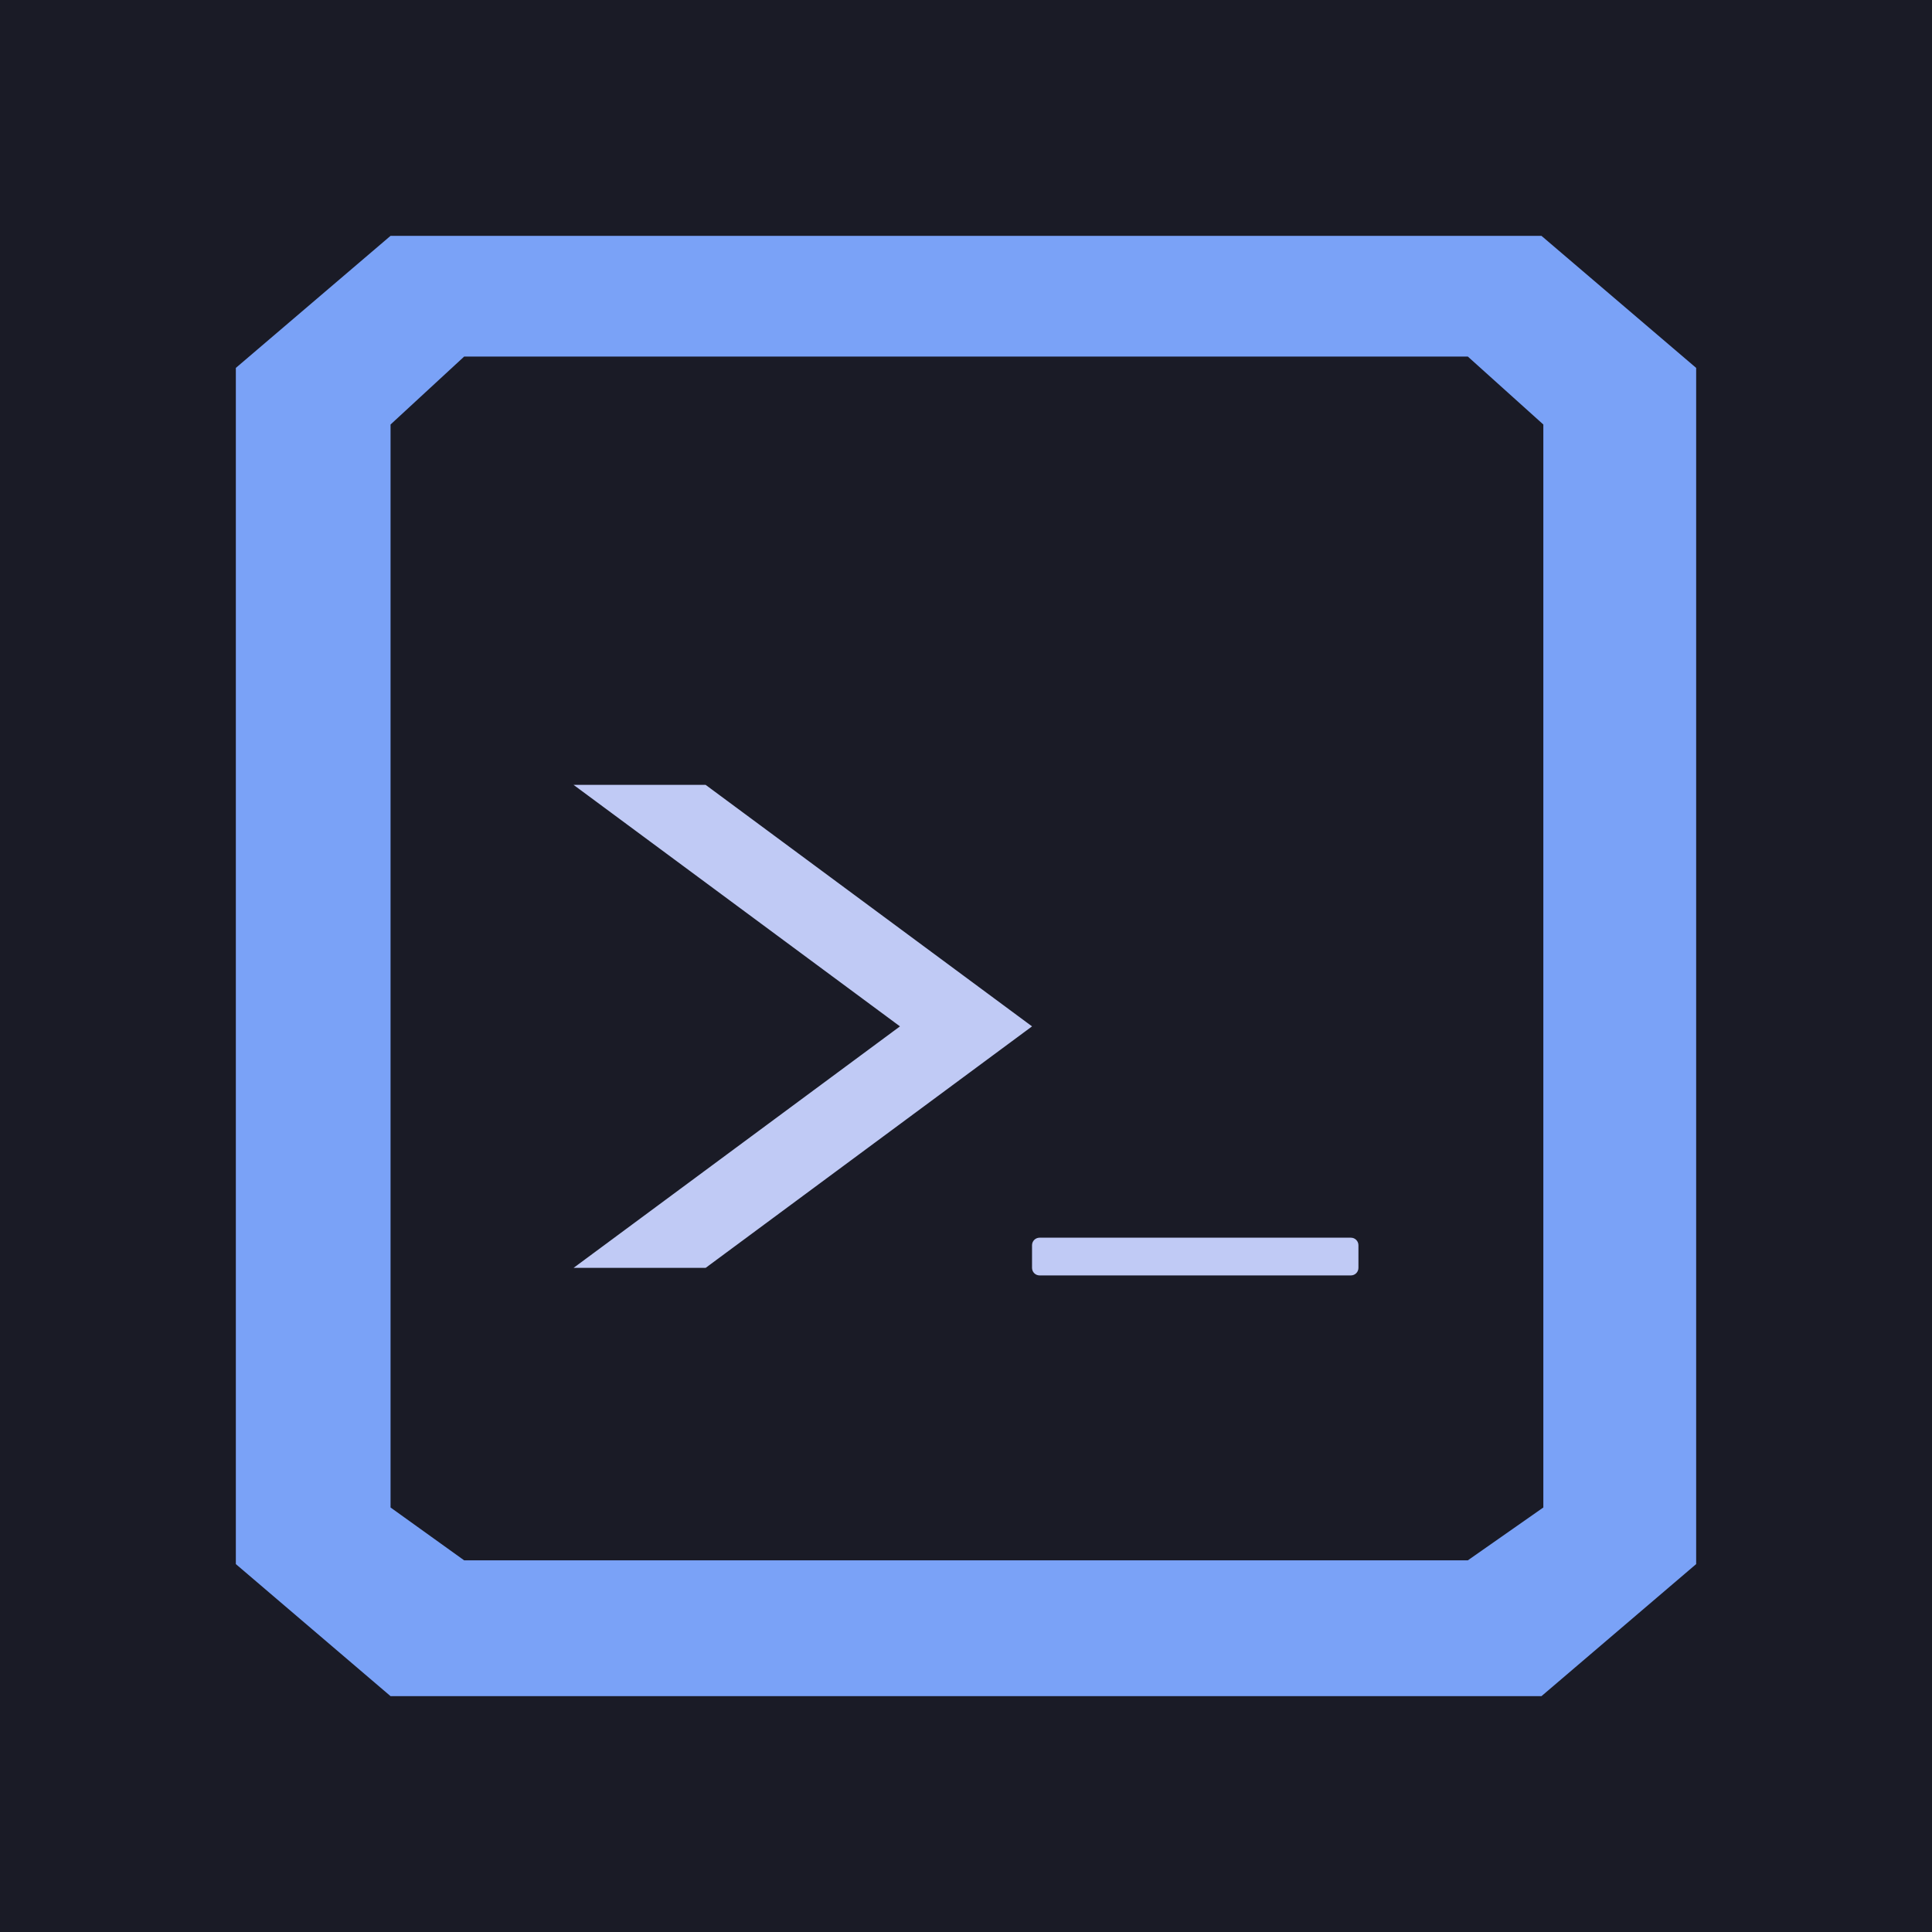
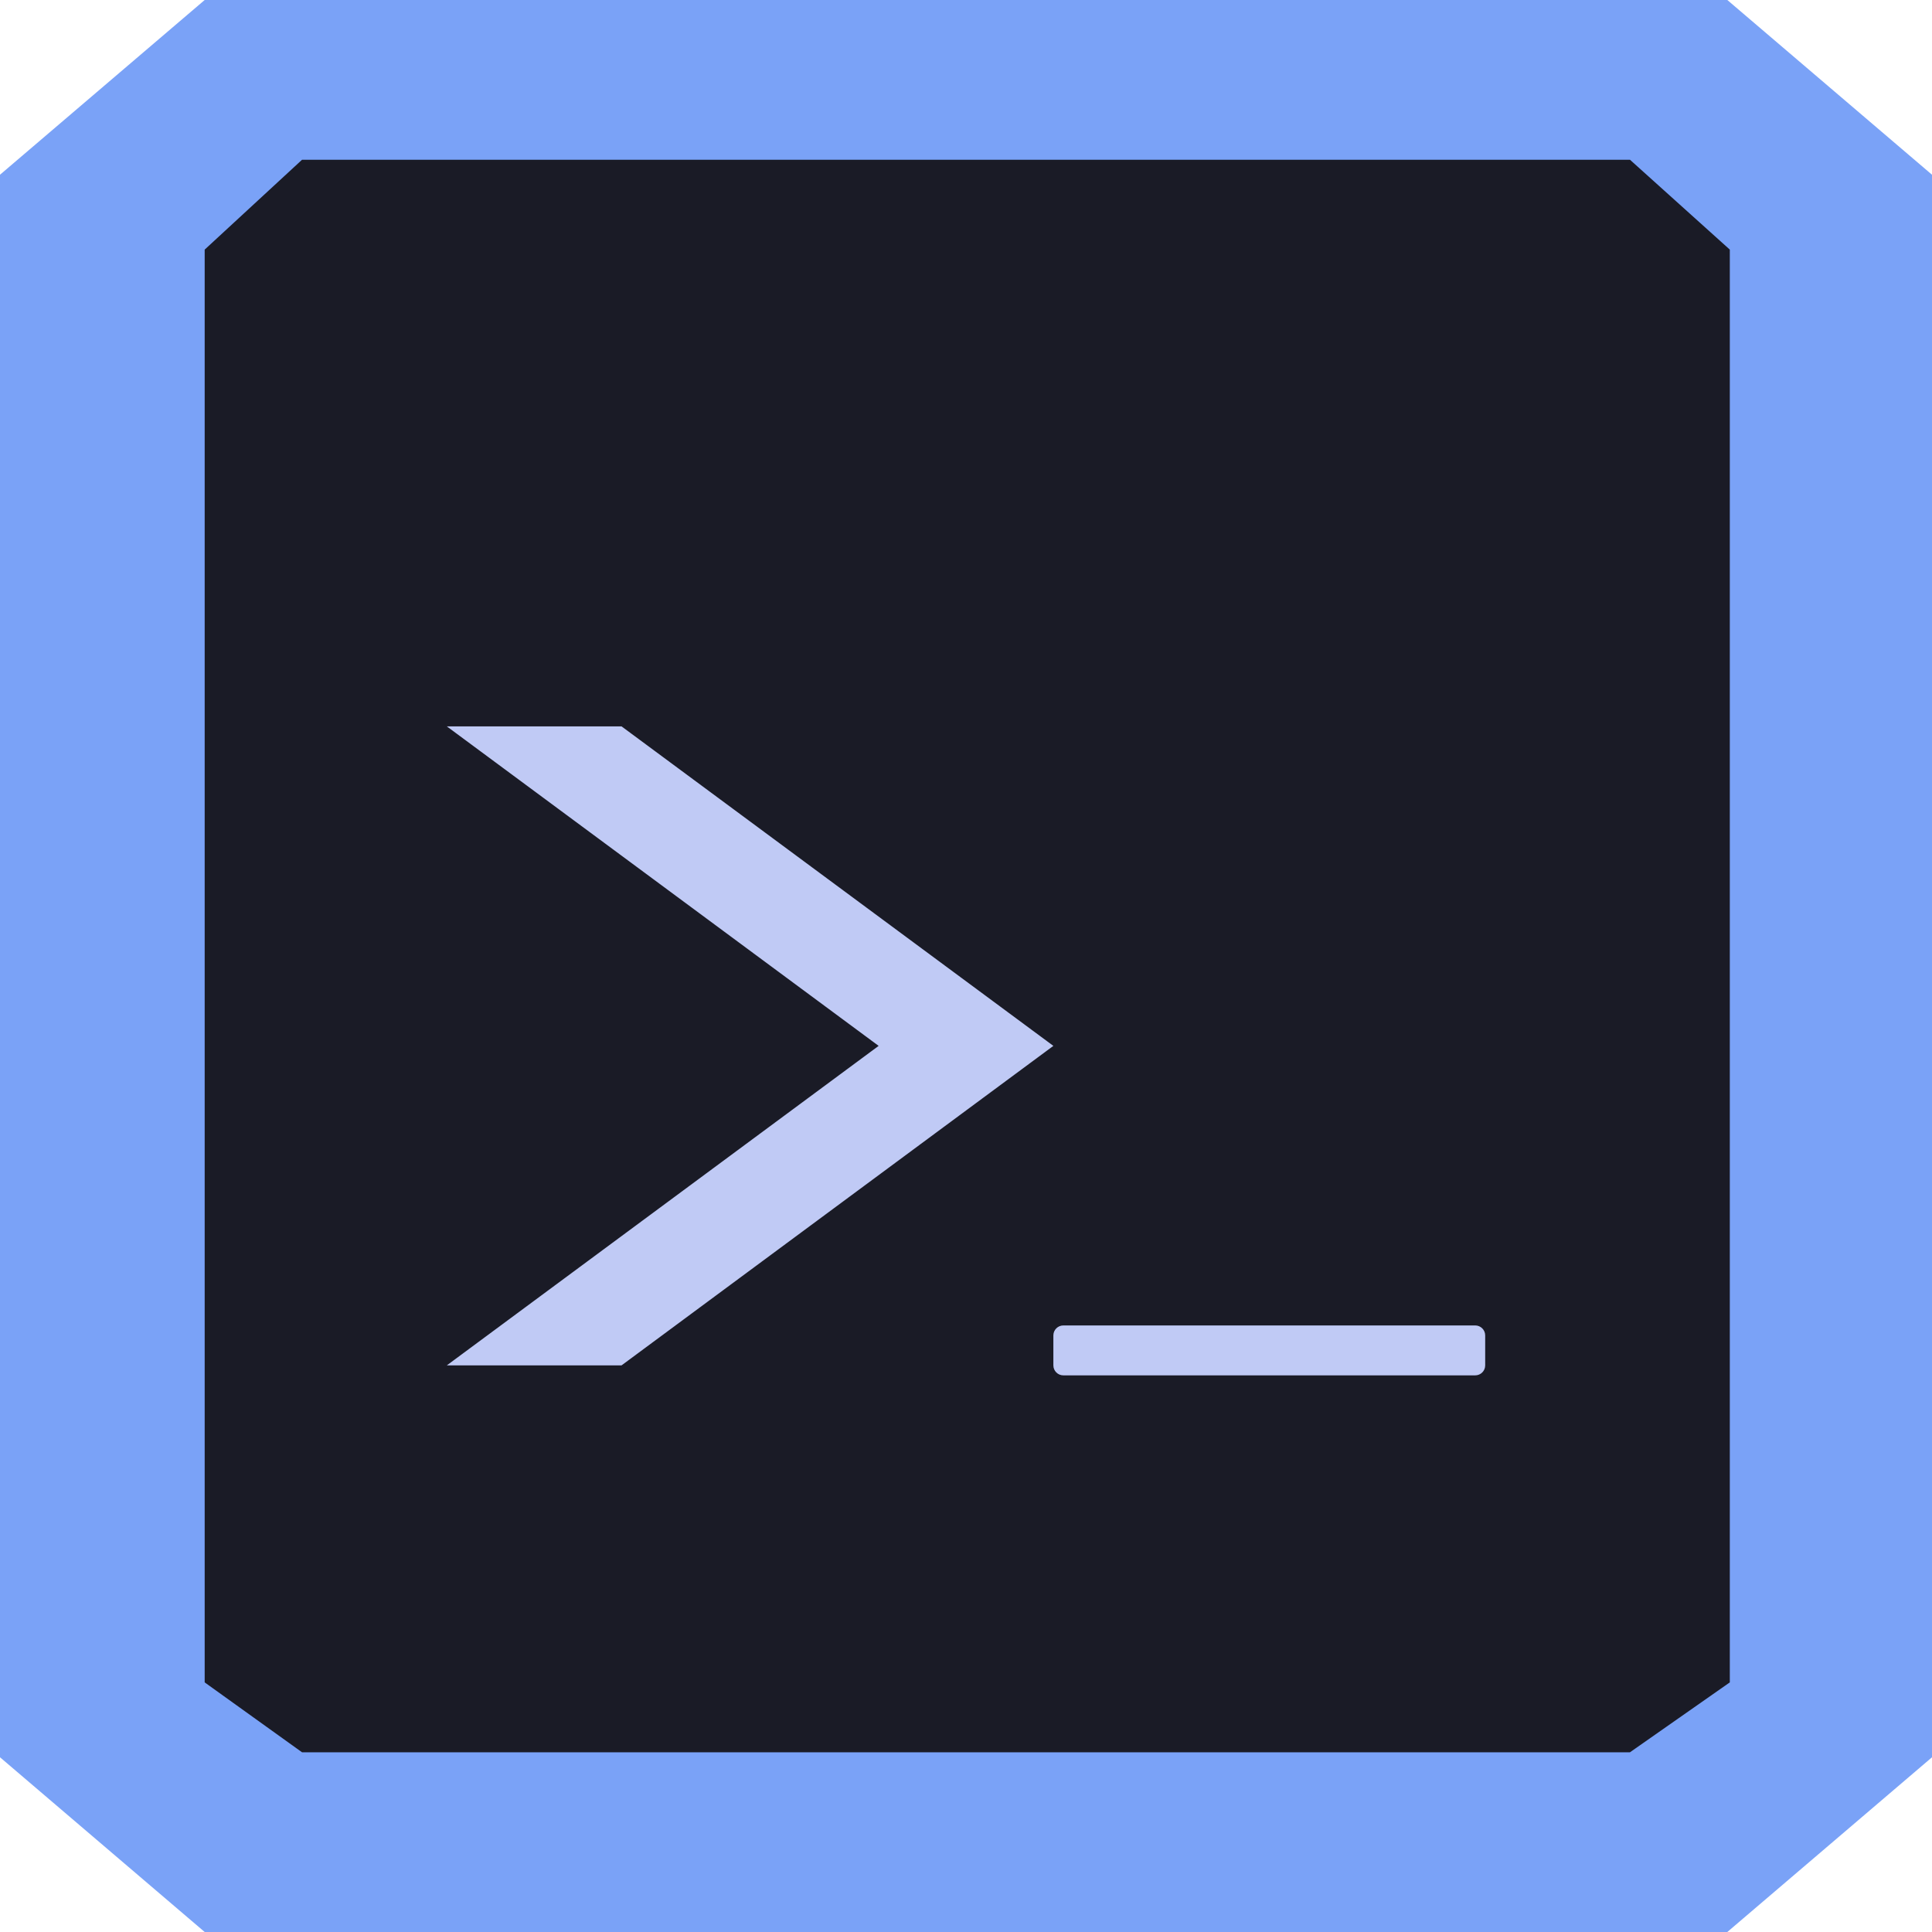
- <svg xmlns="http://www.w3.org/2000/svg" viewBox="0 0 1024 1024" width="1024" height="1024">
-   <rect width="1024" height="1024" fill="#1a1b26" />
+ <svg xmlns="http://www.w3.org/2000/svg" viewBox="125 125 774 774" width="774" height="774">
  <path fill="#7aa2f7" d="M 207 125 L 817 125 L 899 195 L 899 829 L 817 899 L 207 899 L 125 829 L 125 195 Z" />
  <path fill="#1a1b26" d="M 246 189 L 778 189 L 818 225 L 818 799 L 778 827 L 246 827 L 207 799 L 207 225 Z" />
  <path fill="#c0caf5" d="M 304 416 L 477 544 L 304 672 L 374 672 L 547 544 L 374 416 Z" />
  <rect x="547" y="656" width="173" height="20" rx="4" fill="#c0caf5" />
</svg>
